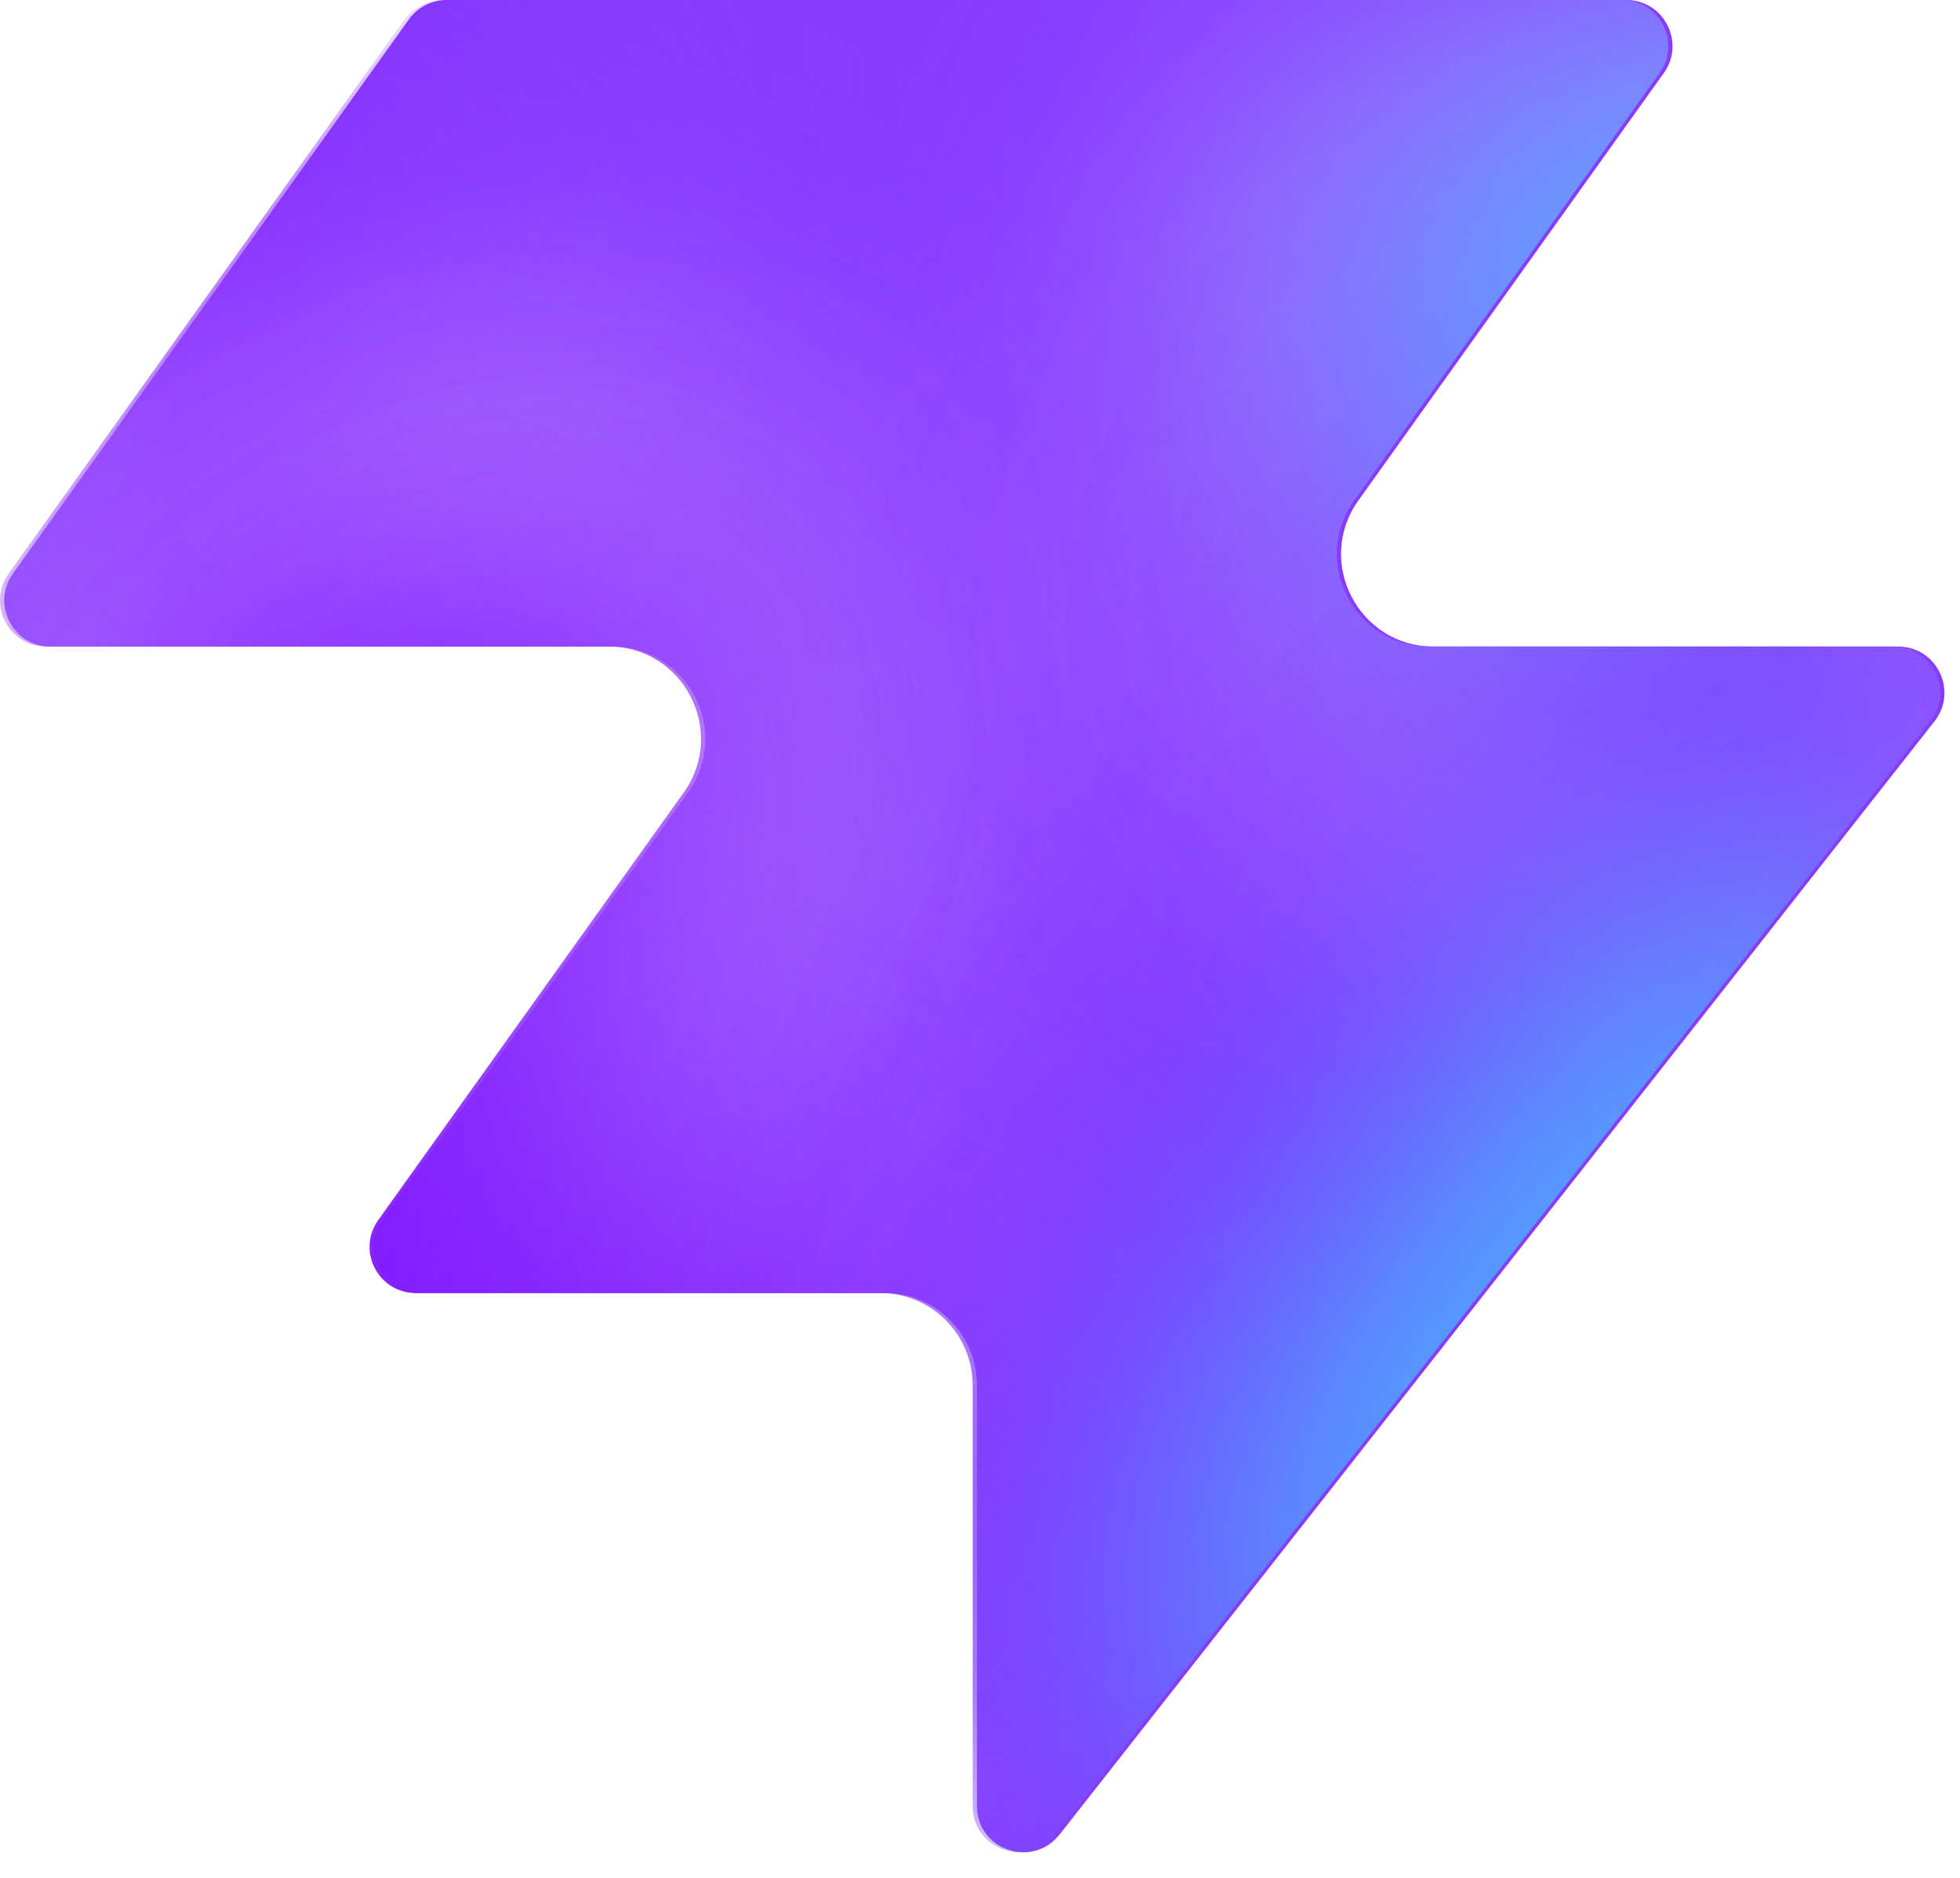
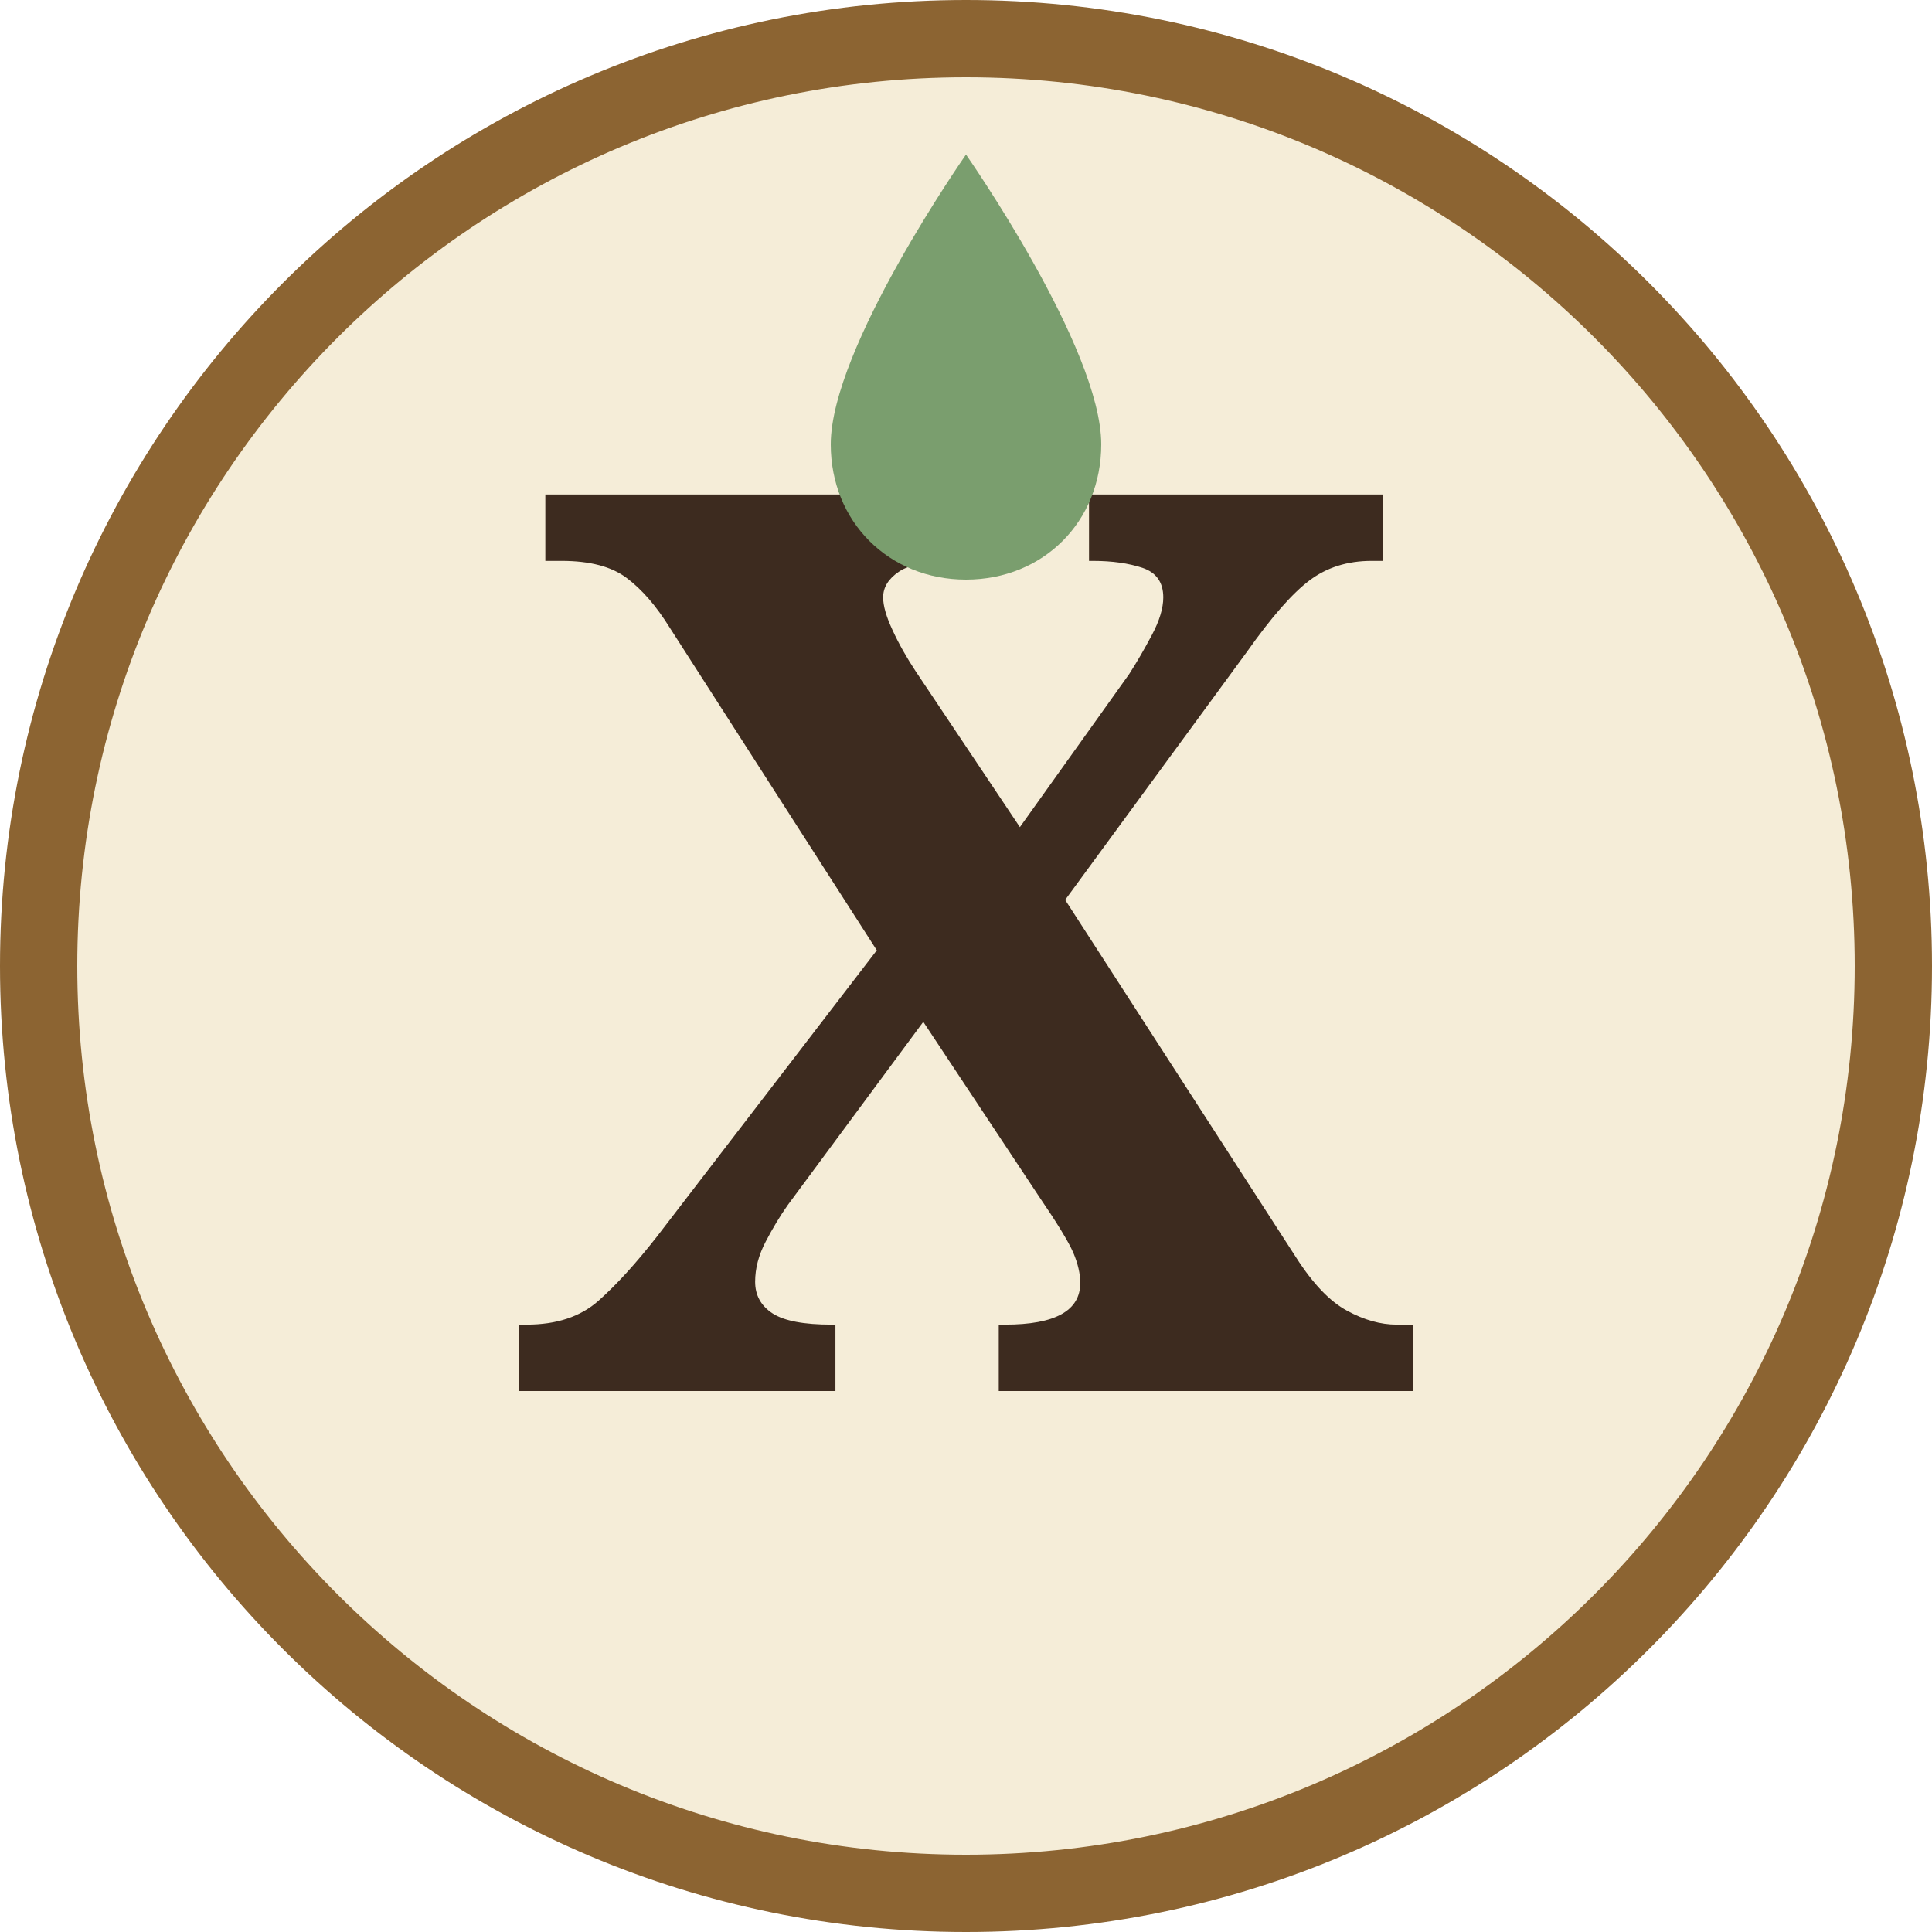
- <svg xmlns="http://www.w3.org/2000/svg" width="48" height="46" fill="none" viewBox="0 0 48 46">
-   <path fill="#863bff" d="M25.946 44.938c-.664.845-2.021.375-2.021-.698V33.937a2.26 2.26 0 0 0-2.262-2.262H10.287c-.92 0-1.456-1.04-.92-1.788l7.48-10.471c1.07-1.497 0-3.578-1.842-3.578H1.237c-.92 0-1.456-1.04-.92-1.788L10.013.474c.214-.297.556-.474.92-.474h28.894c.92 0 1.456 1.04.92 1.788l-7.48 10.471c-1.07 1.498 0 3.579 1.842 3.579h11.377c.943 0 1.473 1.088.89 1.83L25.947 44.94z" style="fill:#863bff;fill:color(display-p3 .525 .23 1);fill-opacity:1" />
-   <mask id="a" width="48" height="46" x="0" y="0" maskUnits="userSpaceOnUse" style="mask-type:alpha">
-     <path fill="#000" d="M25.842 44.938c-.664.844-2.021.375-2.021-.698V33.937a2.26 2.26 0 0 0-2.262-2.262H10.183c-.92 0-1.456-1.04-.92-1.788l7.48-10.471c1.07-1.498 0-3.579-1.842-3.579H1.133c-.92 0-1.456-1.04-.92-1.787L9.91.473c.214-.297.556-.474.92-.474h28.894c.92 0 1.456 1.04.92 1.788l-7.48 10.471c-1.07 1.498 0 3.578 1.842 3.578h11.377c.943 0 1.473 1.088.89 1.832L25.843 44.94z" style="fill:#000;fill-opacity:1" />
-   </mask>
-   <g mask="url(#a)">
-     <g filter="url(#b)">
-       <ellipse cx="5.508" cy="14.704" fill="#ede6ff" rx="5.508" ry="14.704" style="fill:#ede6ff;fill:color(display-p3 .927 .903 1);fill-opacity:1" transform="matrix(.00324 1 1 -.00324 -4.47 31.516)" />
-     </g>
-     <g filter="url(#c)">
-       <ellipse cx="10.399" cy="29.851" fill="#ede6ff" rx="10.399" ry="29.851" style="fill:#ede6ff;fill:color(display-p3 .927 .903 1);fill-opacity:1" transform="matrix(.00324 1 1 -.00324 -39.328 7.883)" />
-     </g>
-     <g filter="url(#d)">
-       <ellipse cx="5.508" cy="30.487" fill="#7e14ff" rx="5.508" ry="30.487" style="fill:#7e14ff;fill:color(display-p3 .492 .077 1);fill-opacity:1" transform="rotate(89.814 -25.913 -14.639)scale(1 -1)" />
-     </g>
-     <g filter="url(#e)">
-       <ellipse cx="5.508" cy="30.599" fill="#7e14ff" rx="5.508" ry="30.599" style="fill:#7e14ff;fill:color(display-p3 .492 .077 1);fill-opacity:1" transform="rotate(89.814 -32.644 -3.334)scale(1 -1)" />
-     </g>
-     <g filter="url(#f)">
-       <ellipse cx="5.508" cy="30.599" fill="#7e14ff" rx="5.508" ry="30.599" style="fill:#7e14ff;fill:color(display-p3 .492 .077 1);fill-opacity:1" transform="matrix(.00324 1 1 -.00324 -34.34 30.47)" />
-     </g>
-     <g filter="url(#g)">
-       <ellipse cx="14.072" cy="22.078" fill="#ede6ff" rx="14.072" ry="22.078" style="fill:#ede6ff;fill:color(display-p3 .927 .903 1);fill-opacity:1" transform="rotate(93.35 24.506 48.493)scale(-1 1)" />
-     </g>
-     <g filter="url(#h)">
-       <ellipse cx="3.47" cy="21.501" fill="#7e14ff" rx="3.47" ry="21.501" style="fill:#7e14ff;fill:color(display-p3 .492 .077 1);fill-opacity:1" transform="rotate(89.009 28.708 47.59)scale(-1 1)" />
-     </g>
-     <g filter="url(#i)">
-       <ellipse cx="3.47" cy="21.501" fill="#7e14ff" rx="3.47" ry="21.501" style="fill:#7e14ff;fill:color(display-p3 .492 .077 1);fill-opacity:1" transform="rotate(89.009 28.708 47.59)scale(-1 1)" />
-     </g>
-     <g filter="url(#j)">
-       <ellipse cx=".387" cy="8.972" fill="#7e14ff" rx="4.407" ry="29.108" style="fill:#7e14ff;fill:color(display-p3 .492 .077 1);fill-opacity:1" transform="rotate(39.51 .387 8.972)" />
-     </g>
-     <g filter="url(#k)">
-       <ellipse cx="47.523" cy="-6.092" fill="#7e14ff" rx="4.407" ry="29.108" style="fill:#7e14ff;fill:color(display-p3 .492 .077 1);fill-opacity:1" transform="rotate(37.892 47.523 -6.092)" />
-     </g>
-     <g filter="url(#l)">
-       <ellipse cx="41.412" cy="6.333" fill="#47bfff" rx="5.971" ry="9.665" style="fill:#47bfff;fill:color(display-p3 .28 .748 1);fill-opacity:1" transform="rotate(37.892 41.412 6.333)" />
-     </g>
-     <g filter="url(#m)">
-       <ellipse cx="-1.879" cy="38.332" fill="#7e14ff" rx="4.407" ry="29.108" style="fill:#7e14ff;fill:color(display-p3 .492 .077 1);fill-opacity:1" transform="rotate(37.892 -1.88 38.332)" />
-     </g>
-     <g filter="url(#n)">
-       <ellipse cx="-1.879" cy="38.332" fill="#7e14ff" rx="4.407" ry="29.108" style="fill:#7e14ff;fill:color(display-p3 .492 .077 1);fill-opacity:1" transform="rotate(37.892 -1.88 38.332)" />
-     </g>
-     <g filter="url(#o)">
-       <ellipse cx="35.651" cy="29.907" fill="#7e14ff" rx="4.407" ry="29.108" style="fill:#7e14ff;fill:color(display-p3 .492 .077 1);fill-opacity:1" transform="rotate(37.892 35.651 29.907)" />
-     </g>
-     <g filter="url(#p)">
-       <ellipse cx="38.418" cy="32.4" fill="#47bfff" rx="5.971" ry="15.297" style="fill:#47bfff;fill:color(display-p3 .28 .748 1);fill-opacity:1" transform="rotate(37.892 38.418 32.4)" />
-     </g>
-   </g>
-   <defs>
-     <filter id="b" width="60.045" height="41.654" x="-19.77" y="16.149" color-interpolation-filters="sRGB" filterUnits="userSpaceOnUse">
-       <feFlood flood-opacity="0" result="BackgroundImageFix" />
-       <feBlend in="SourceGraphic" in2="BackgroundImageFix" result="shape" />
-       <feGaussianBlur result="effect1_foregroundBlur_2002_17158" stdDeviation="7.659" />
-     </filter>
-     <filter id="c" width="90.34" height="51.437" x="-54.613" y="-7.533" color-interpolation-filters="sRGB" filterUnits="userSpaceOnUse">
-       <feFlood flood-opacity="0" result="BackgroundImageFix" />
-       <feBlend in="SourceGraphic" in2="BackgroundImageFix" result="shape" />
-       <feGaussianBlur result="effect1_foregroundBlur_2002_17158" stdDeviation="7.659" />
-     </filter>
-     <filter id="d" width="79.355" height="29.4" x="-49.64" y="2.03" color-interpolation-filters="sRGB" filterUnits="userSpaceOnUse">
-       <feFlood flood-opacity="0" result="BackgroundImageFix" />
-       <feBlend in="SourceGraphic" in2="BackgroundImageFix" result="shape" />
-       <feGaussianBlur result="effect1_foregroundBlur_2002_17158" stdDeviation="4.596" />
-     </filter>
-     <filter id="e" width="79.579" height="29.4" x="-45.045" y="20.029" color-interpolation-filters="sRGB" filterUnits="userSpaceOnUse">
-       <feFlood flood-opacity="0" result="BackgroundImageFix" />
-       <feBlend in="SourceGraphic" in2="BackgroundImageFix" result="shape" />
-       <feGaussianBlur result="effect1_foregroundBlur_2002_17158" stdDeviation="4.596" />
-     </filter>
-     <filter id="f" width="79.579" height="29.4" x="-43.513" y="21.178" color-interpolation-filters="sRGB" filterUnits="userSpaceOnUse">
-       <feFlood flood-opacity="0" result="BackgroundImageFix" />
-       <feBlend in="SourceGraphic" in2="BackgroundImageFix" result="shape" />
-       <feGaussianBlur result="effect1_foregroundBlur_2002_17158" stdDeviation="4.596" />
-     </filter>
-     <filter id="g" width="74.749" height="58.852" x="15.756" y="-17.901" color-interpolation-filters="sRGB" filterUnits="userSpaceOnUse">
-       <feFlood flood-opacity="0" result="BackgroundImageFix" />
-       <feBlend in="SourceGraphic" in2="BackgroundImageFix" result="shape" />
-       <feGaussianBlur result="effect1_foregroundBlur_2002_17158" stdDeviation="7.659" />
-     </filter>
-     <filter id="h" width="61.377" height="25.362" x="23.548" y="2.284" color-interpolation-filters="sRGB" filterUnits="userSpaceOnUse">
-       <feFlood flood-opacity="0" result="BackgroundImageFix" />
-       <feBlend in="SourceGraphic" in2="BackgroundImageFix" result="shape" />
-       <feGaussianBlur result="effect1_foregroundBlur_2002_17158" stdDeviation="4.596" />
-     </filter>
-     <filter id="i" width="61.377" height="25.362" x="23.548" y="2.284" color-interpolation-filters="sRGB" filterUnits="userSpaceOnUse">
-       <feFlood flood-opacity="0" result="BackgroundImageFix" />
-       <feBlend in="SourceGraphic" in2="BackgroundImageFix" result="shape" />
-       <feGaussianBlur result="effect1_foregroundBlur_2002_17158" stdDeviation="4.596" />
-     </filter>
-     <filter id="j" width="56.045" height="63.649" x="-27.636" y="-22.853" color-interpolation-filters="sRGB" filterUnits="userSpaceOnUse">
-       <feFlood flood-opacity="0" result="BackgroundImageFix" />
-       <feBlend in="SourceGraphic" in2="BackgroundImageFix" result="shape" />
-       <feGaussianBlur result="effect1_foregroundBlur_2002_17158" stdDeviation="4.596" />
-     </filter>
-     <filter id="k" width="54.814" height="64.646" x="20.116" y="-38.415" color-interpolation-filters="sRGB" filterUnits="userSpaceOnUse">
-       <feFlood flood-opacity="0" result="BackgroundImageFix" />
-       <feBlend in="SourceGraphic" in2="BackgroundImageFix" result="shape" />
-       <feGaussianBlur result="effect1_foregroundBlur_2002_17158" stdDeviation="4.596" />
-     </filter>
-     <filter id="l" width="33.541" height="35.313" x="24.641" y="-11.323" color-interpolation-filters="sRGB" filterUnits="userSpaceOnUse">
-       <feFlood flood-opacity="0" result="BackgroundImageFix" />
-       <feBlend in="SourceGraphic" in2="BackgroundImageFix" result="shape" />
-       <feGaussianBlur result="effect1_foregroundBlur_2002_17158" stdDeviation="4.596" />
-     </filter>
-     <filter id="m" width="54.814" height="64.646" x="-29.286" y="6.009" color-interpolation-filters="sRGB" filterUnits="userSpaceOnUse">
-       <feFlood flood-opacity="0" result="BackgroundImageFix" />
-       <feBlend in="SourceGraphic" in2="BackgroundImageFix" result="shape" />
-       <feGaussianBlur result="effect1_foregroundBlur_2002_17158" stdDeviation="4.596" />
-     </filter>
-     <filter id="n" width="54.814" height="64.646" x="-29.286" y="6.009" color-interpolation-filters="sRGB" filterUnits="userSpaceOnUse">
-       <feFlood flood-opacity="0" result="BackgroundImageFix" />
-       <feBlend in="SourceGraphic" in2="BackgroundImageFix" result="shape" />
-       <feGaussianBlur result="effect1_foregroundBlur_2002_17158" stdDeviation="4.596" />
-     </filter>
-     <filter id="o" width="54.814" height="64.646" x="8.244" y="-2.416" color-interpolation-filters="sRGB" filterUnits="userSpaceOnUse">
-       <feFlood flood-opacity="0" result="BackgroundImageFix" />
-       <feBlend in="SourceGraphic" in2="BackgroundImageFix" result="shape" />
-       <feGaussianBlur result="effect1_foregroundBlur_2002_17158" stdDeviation="4.596" />
-     </filter>
-     <filter id="p" width="39.409" height="43.623" x="18.713" y="10.588" color-interpolation-filters="sRGB" filterUnits="userSpaceOnUse">
-       <feFlood flood-opacity="0" result="BackgroundImageFix" />
-       <feBlend in="SourceGraphic" in2="BackgroundImageFix" result="shape" />
-       <feGaussianBlur result="effect1_foregroundBlur_2002_17158" stdDeviation="4.596" />
-     </filter>
-   </defs>
+ <svg xmlns="http://www.w3.org/2000/svg" viewBox="0 0 100 100">
+   <circle cx="50" cy="50" r="48" fill="#F5EDD8" stroke="#8C6432" stroke-width="4" />
+   <text x="50" y="72" font-family="'Playfair Display', Georgia, serif" font-size="65" font-weight="bold" fill="#3D2B1F" text-anchor="middle">X</text>
+   <path d="M50 8 C50 8, 43 18, 43 23 C43 27, 46 30, 50 30 C54 30, 57 27, 57 23 C57 18, 50 8, 50 8Z" fill="#7A9E6E" />
</svg>
